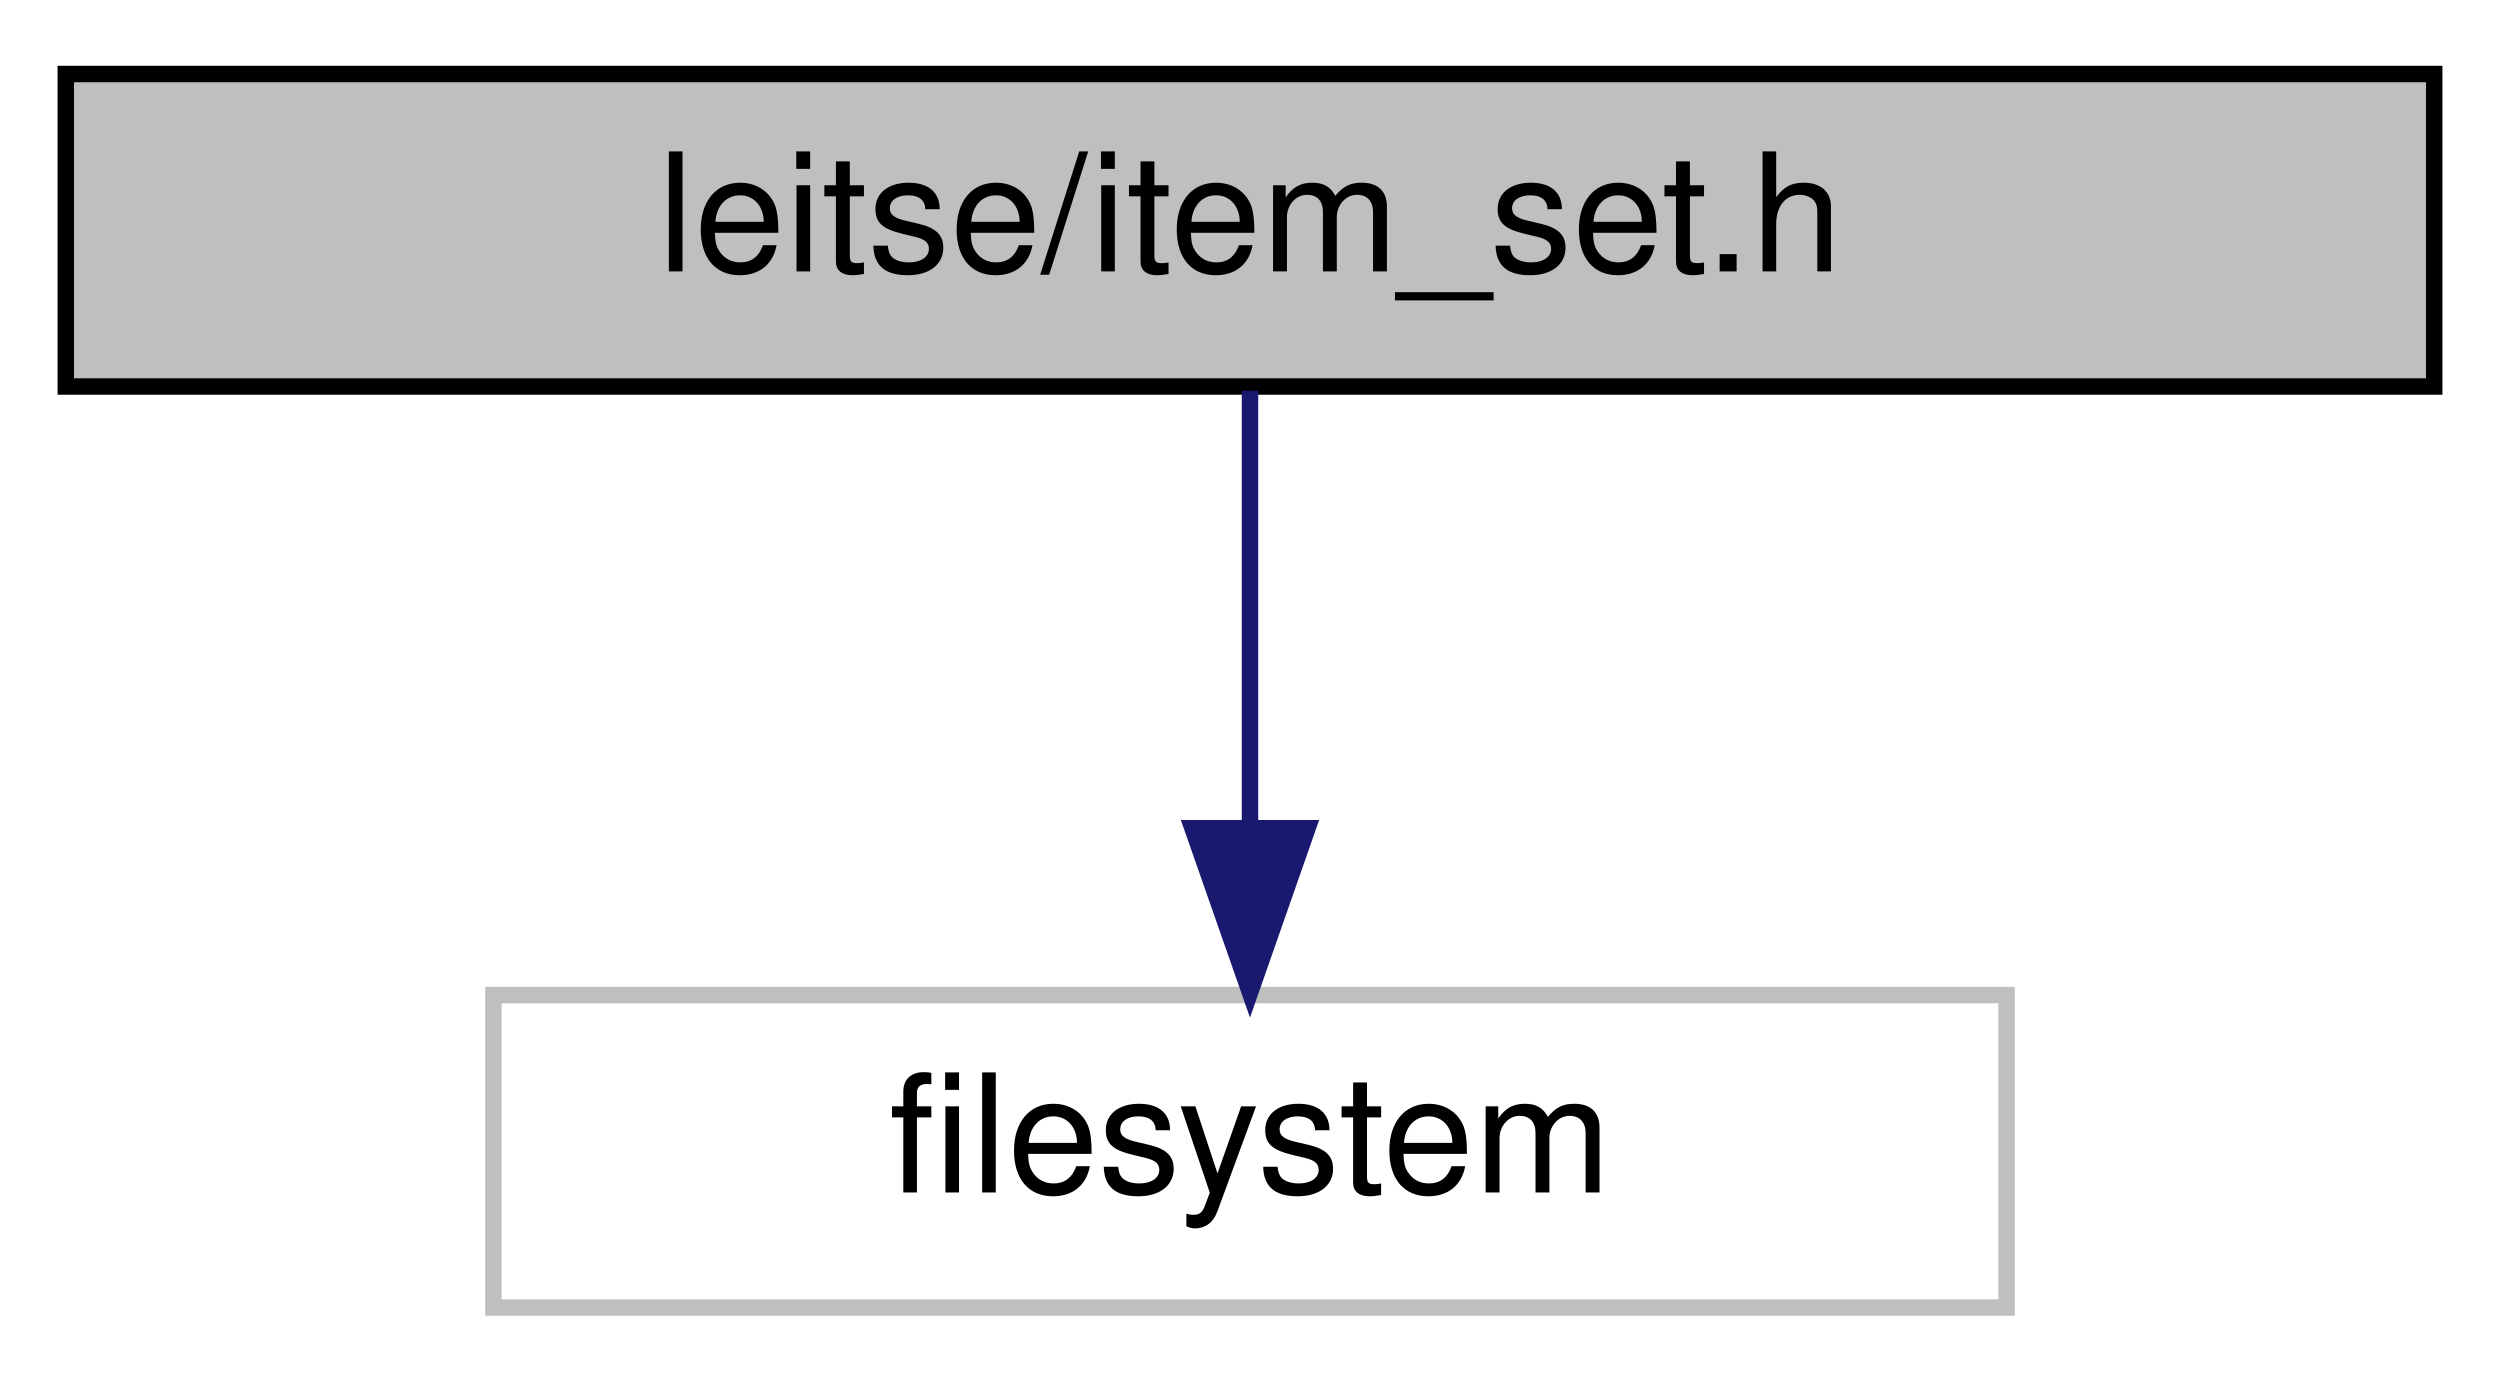
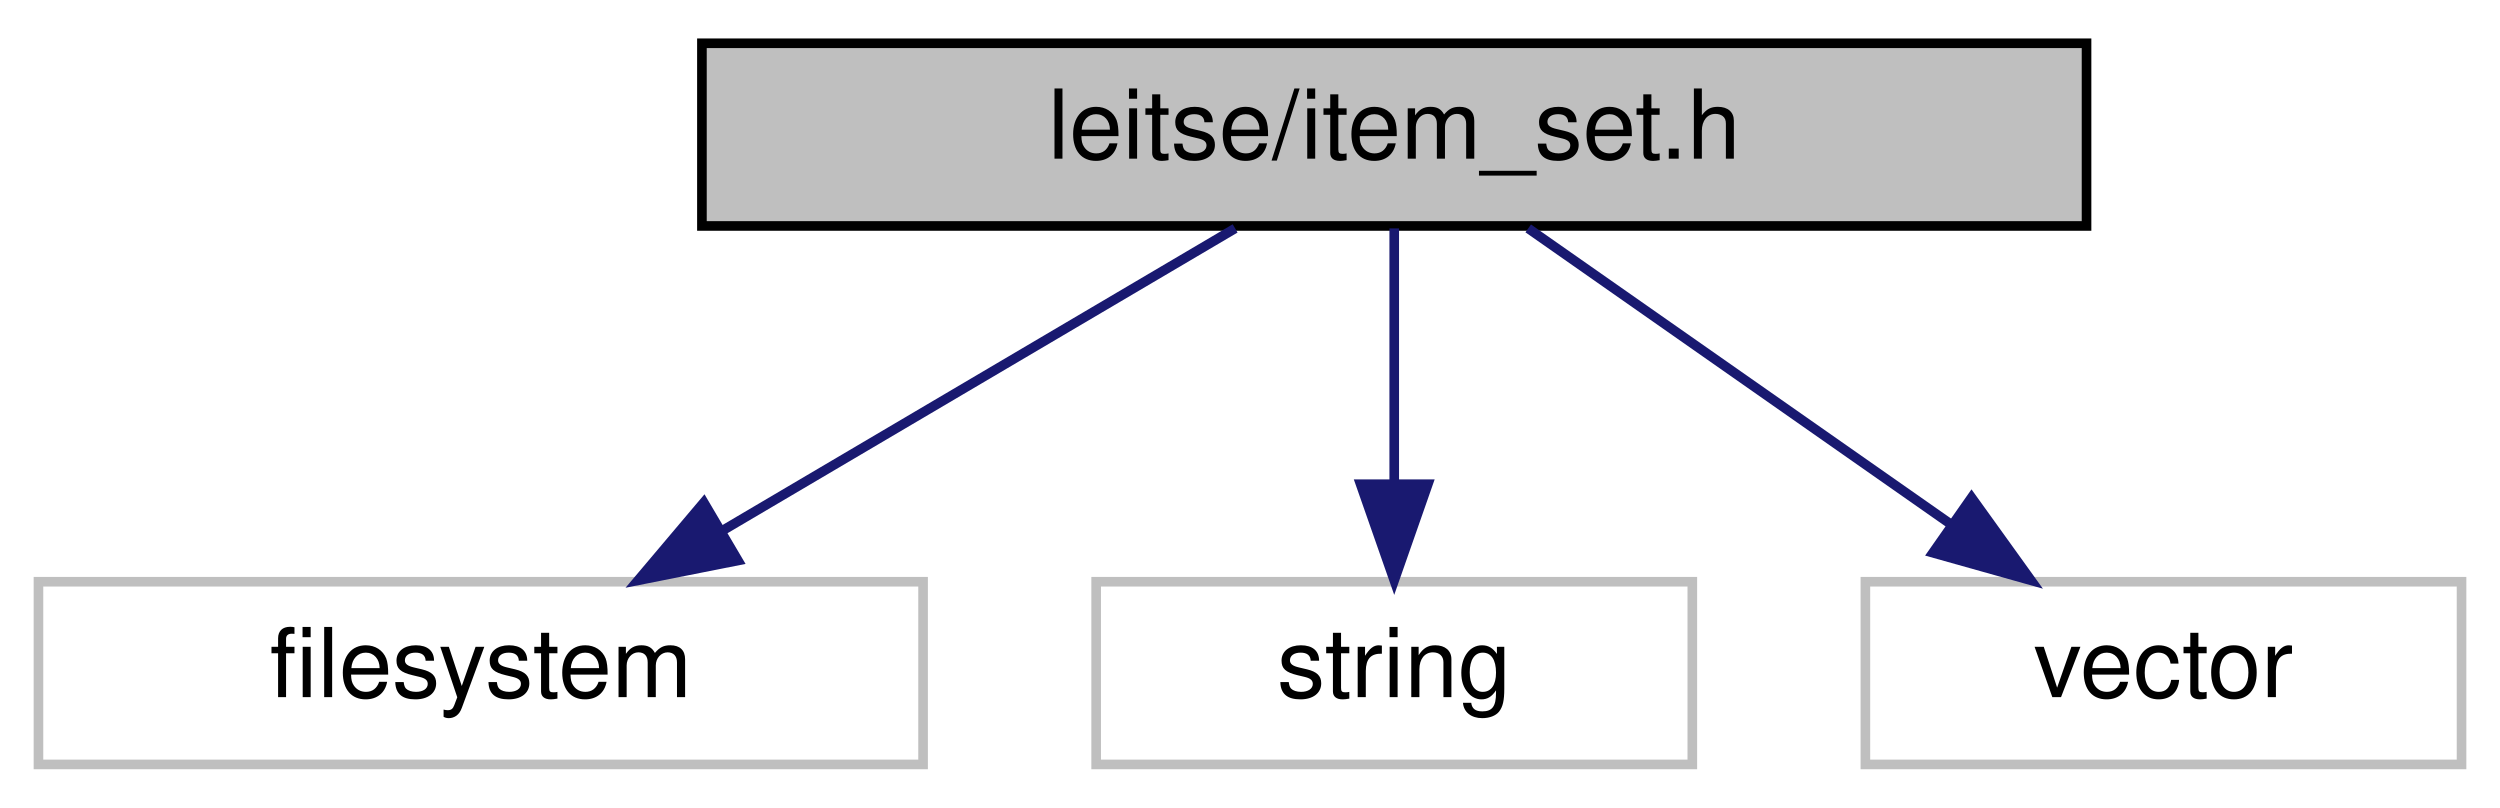
- <svg xmlns="http://www.w3.org/2000/svg" xmlns:xlink="http://www.w3.org/1999/xlink" width="152pt" height="84pt" viewBox="0.00 0.00 152.00 84.00">
+ <svg xmlns="http://www.w3.org/2000/svg" xmlns:xlink="http://www.w3.org/1999/xlink" width="260pt" height="84pt" viewBox="0.00 0.00 260.00 84.00">
  <g id="graph0" class="graph" transform="scale(1 1) rotate(0) translate(4 80)">
    <g id="node1" class="node">
      <g id="a_node1">
        <a xlink:title=" ">
-           <polygon fill="#bfbfbf" stroke="#000000" points="0,-56.5 0,-75.5 144,-75.5 144,-56.5 0,-56.5" />
-           <text text-anchor="middle" x="72" y="-63.5" font-family="Helvetica,sans-Serif" font-size="10.00" fill="#000000">leitse/item_set.h</text>
+           <polygon fill="#bfbfbf" stroke="#000000" points="69,-56.5 69,-75.5 213,-75.5 213,-56.5 69,-56.5" />
+           <text text-anchor="middle" x="141" y="-63.5" font-family="Helvetica,sans-Serif" font-size="10.00" fill="#000000">leitse/item_set.h</text>
        </a>
      </g>
    </g>
    <g id="node2" class="node">
      <g id="a_node2">
        <a xlink:title=" ">
-           <polygon fill="none" stroke="#bfbfbf" points="26,-.5 26,-19.5 118,-19.5 118,-.5 26,-.5" />
-           <text text-anchor="middle" x="72" y="-7.5" font-family="Helvetica,sans-Serif" font-size="10.00" fill="#000000">filesystem</text>
+           <polygon fill="none" stroke="#bfbfbf" points="0,-.5 0,-19.5 92,-19.5 92,-.5 0,-.5" />
+           <text text-anchor="middle" x="46" y="-7.5" font-family="Helvetica,sans-Serif" font-size="10.00" fill="#000000">filesystem</text>
        </a>
      </g>
    </g>
    <g id="edge1" class="edge">
-       <path fill="none" stroke="#191970" d="M72,-56.245C72,-48.938 72,-38.694 72,-29.705" />
-       <polygon fill="#191970" stroke="#191970" points="75.5,-29.643 72,-19.643 68.5,-29.643 75.5,-29.643" />
+       <path fill="none" stroke="#191970" d="M124.452,-56.245C109.74,-47.573 88.011,-34.764 71.15,-24.825" />
+       <polygon fill="#191970" stroke="#191970" points="72.75,-21.706 62.358,-19.643 69.195,-27.736 72.75,-21.706" />
+     </g>
+     <g id="node3" class="node">
+       <g id="a_node3">
+         <a xlink:title=" ">
+           <polygon fill="none" stroke="#bfbfbf" points="110,-.5 110,-19.5 172,-19.5 172,-.5 110,-.5" />
+           <text text-anchor="middle" x="141" y="-7.5" font-family="Helvetica,sans-Serif" font-size="10.00" fill="#000000">string</text>
+         </a>
+       </g>
+     </g>
+     <g id="edge2" class="edge">
+       <path fill="none" stroke="#191970" d="M141,-56.245C141,-48.938 141,-38.694 141,-29.705" />
+       <polygon fill="#191970" stroke="#191970" points="144.5,-29.643 141,-19.643 137.5,-29.643 144.5,-29.643" />
+     </g>
+     <g id="node4" class="node">
+       <g id="a_node4">
+         <a xlink:title=" ">
+           <polygon fill="none" stroke="#bfbfbf" points="190,-.5 190,-19.5 252,-19.5 252,-.5 190,-.5" />
+           <text text-anchor="middle" x="221" y="-7.5" font-family="Helvetica,sans-Serif" font-size="10.00" fill="#000000">vector</text>
+         </a>
+       </g>
+     </g>
+     <g id="edge3" class="edge">
+       <path fill="none" stroke="#191970" d="M154.935,-56.245C167.095,-47.734 184.946,-35.237 199.029,-25.38" />
+       <polygon fill="#191970" stroke="#191970" points="201.04,-28.245 207.225,-19.643 197.025,-22.51 201.04,-28.245" />
    </g>
  </g>
</svg>
